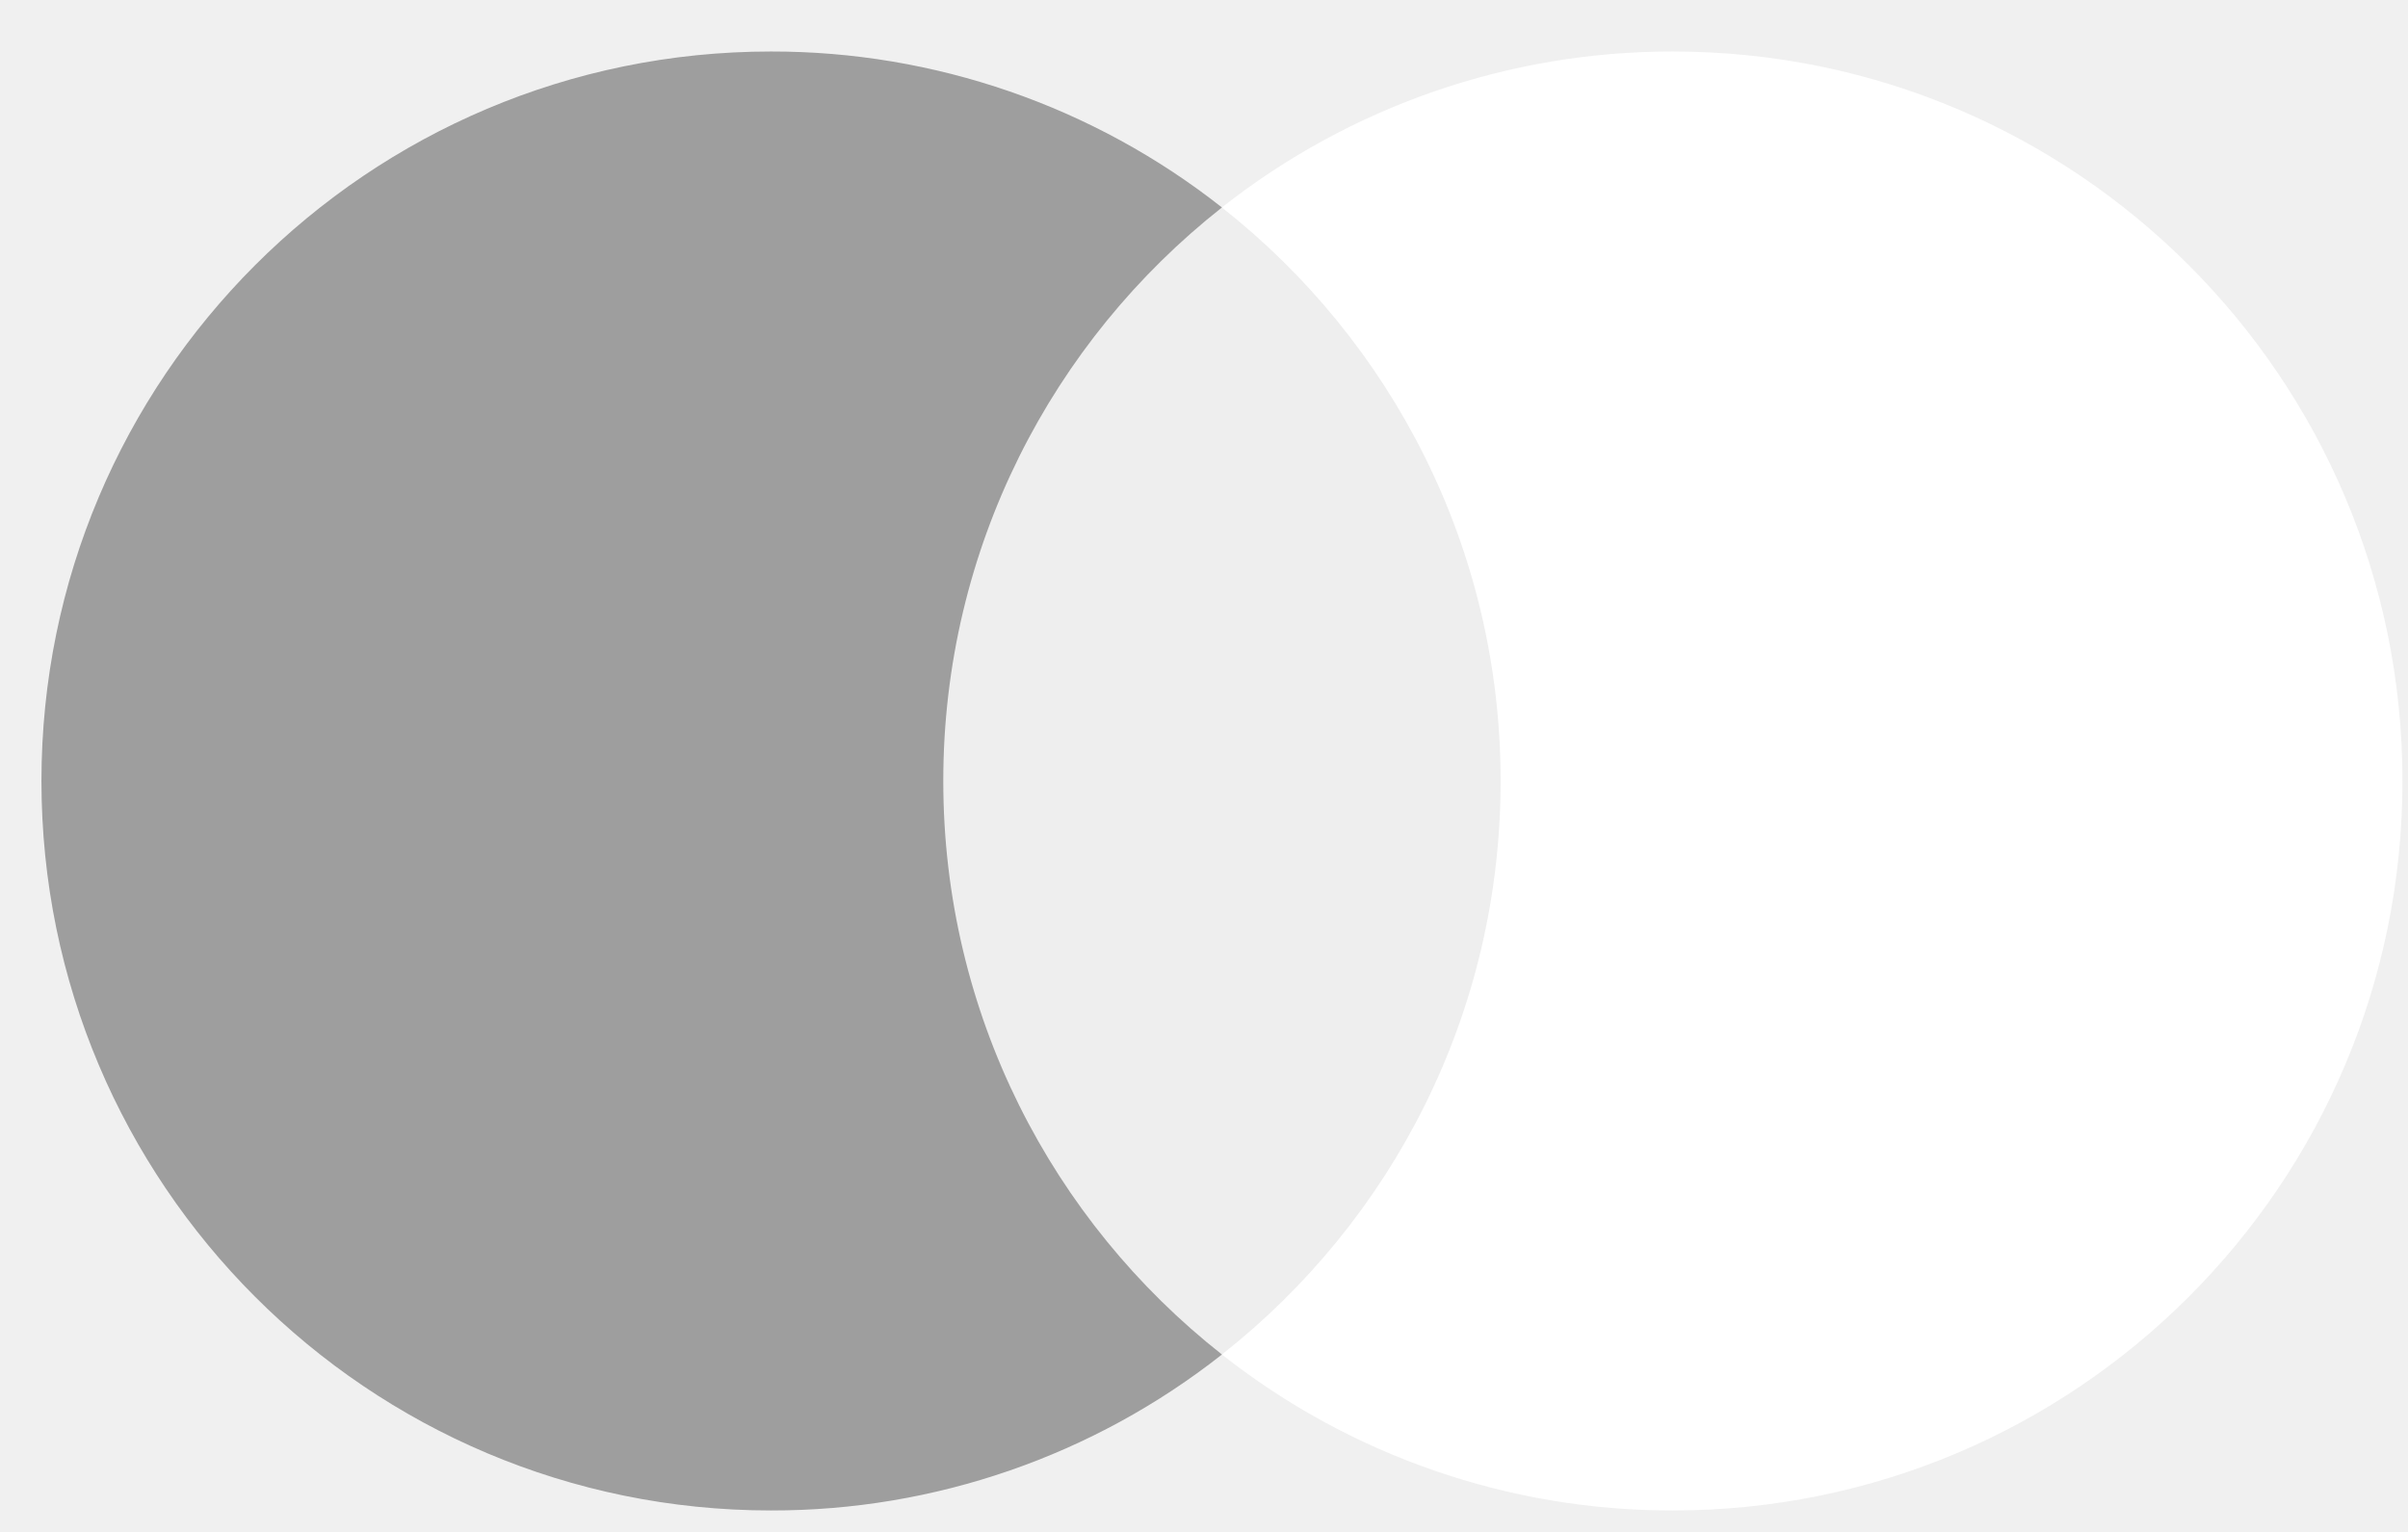
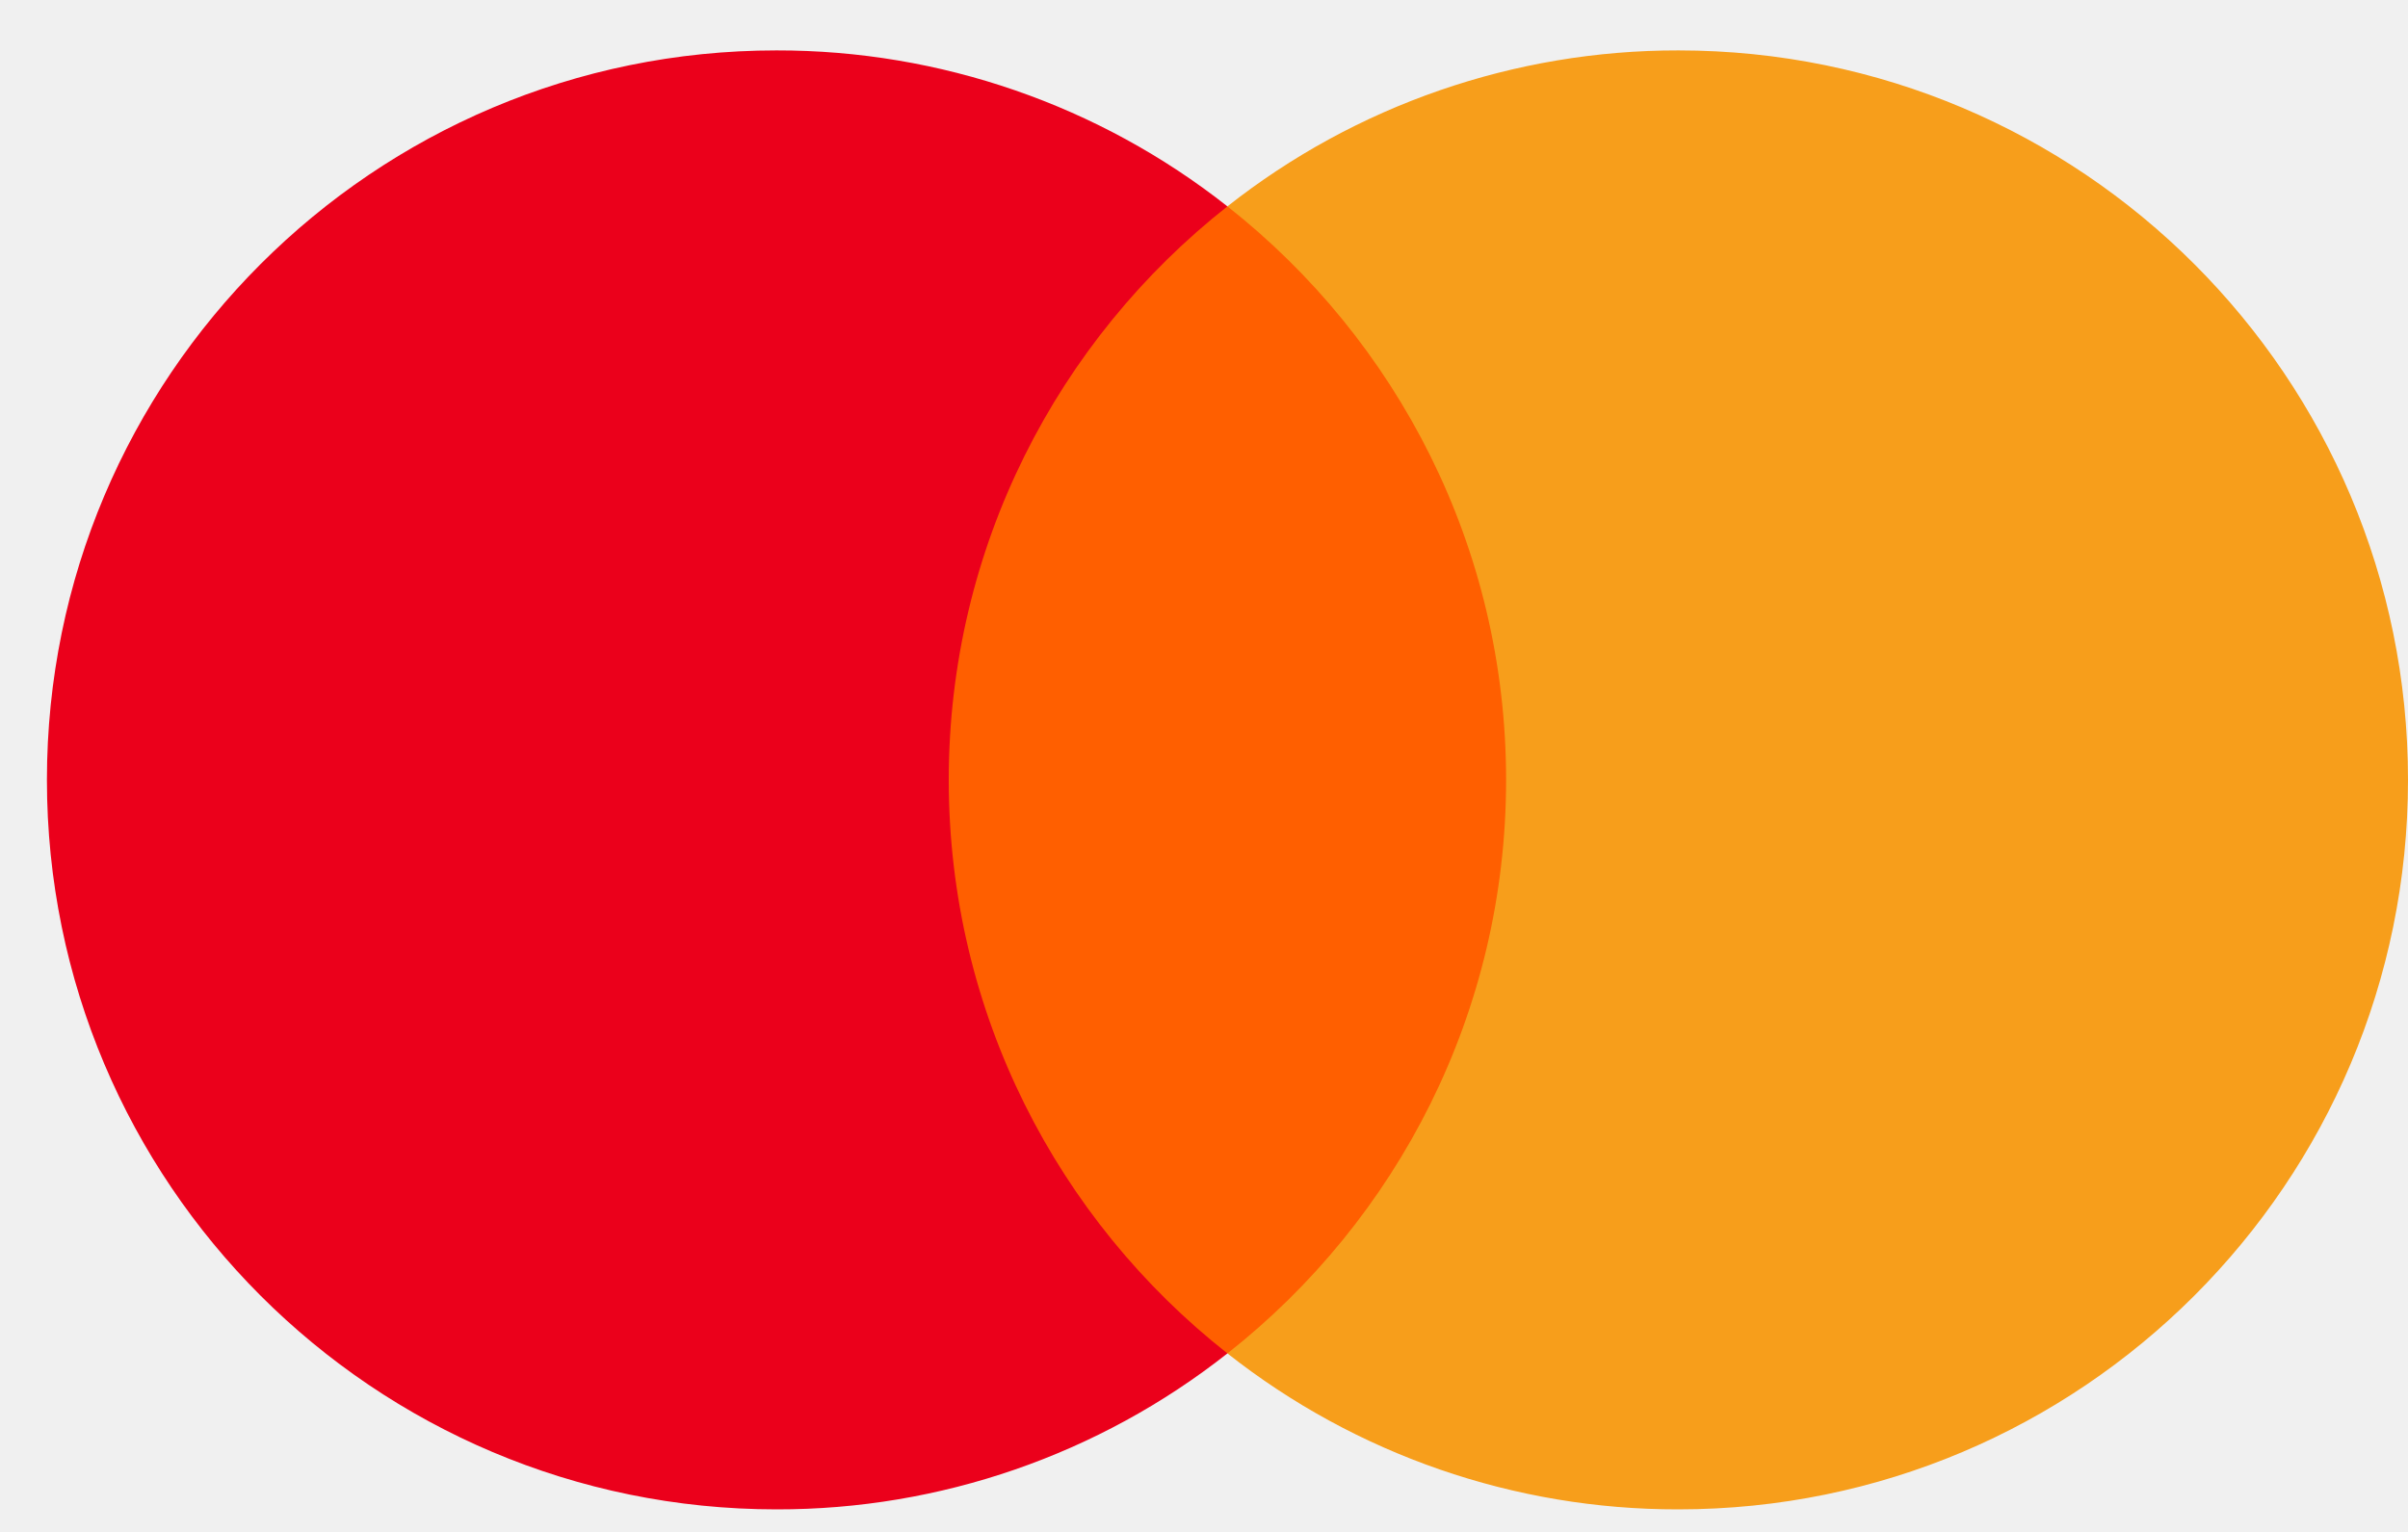
<svg xmlns="http://www.w3.org/2000/svg" width="33" height="21" viewBox="0 0 33 21" fill="none">
-   <path d="M21.121 18.568H12.372V2.844H21.122L21.121 18.568Z" fill="#EEEEEE" />
-   <path d="M32.924 10.706C32.924 16.229 28.448 20.706 22.926 20.706C20.684 20.71 18.506 19.956 16.745 18.568C19.072 16.737 20.565 13.896 20.565 10.706C20.565 7.517 19.072 4.676 16.745 2.844C18.506 1.456 20.683 0.703 22.925 0.706C28.448 0.706 32.924 5.183 32.924 10.706" fill="white" />
-   <path d="M12.927 10.706C12.927 7.517 14.42 4.676 16.746 2.844C14.985 1.456 12.808 0.703 10.566 0.706C5.044 0.706 0.568 5.183 0.568 10.706C0.568 16.229 5.044 20.706 10.566 20.706C12.808 20.71 14.985 19.956 16.746 18.568C14.42 16.738 12.927 13.896 12.927 10.706Z" fill="#9E9E9E" />
+   <path d="M21.197 18.553H12.447V2.829H21.197L21.197 18.553Z" fill="#FF5F00" />
+   <path d="M33 10.691C33 16.214 28.523 20.691 23.001 20.691C20.759 20.695 18.581 19.941 16.821 18.553C19.147 16.722 20.64 13.881 20.64 10.691C20.64 7.502 19.147 4.661 16.821 2.829C18.581 1.441 20.759 0.688 23.001 0.691C28.523 0.691 33 5.168 33 10.691" fill="#F79E1B" />
+   <path d="M13.002 10.691C13.002 7.502 14.496 4.661 16.821 2.829C15.061 1.441 12.883 0.688 10.642 0.691C5.12 0.691 0.643 5.168 0.643 10.691C0.643 16.214 5.12 20.691 10.642 20.691C12.884 20.695 15.061 19.941 16.821 18.553C14.496 16.723 13.002 13.881 13.002 10.691Z" fill="#EB001B" />
</svg>
